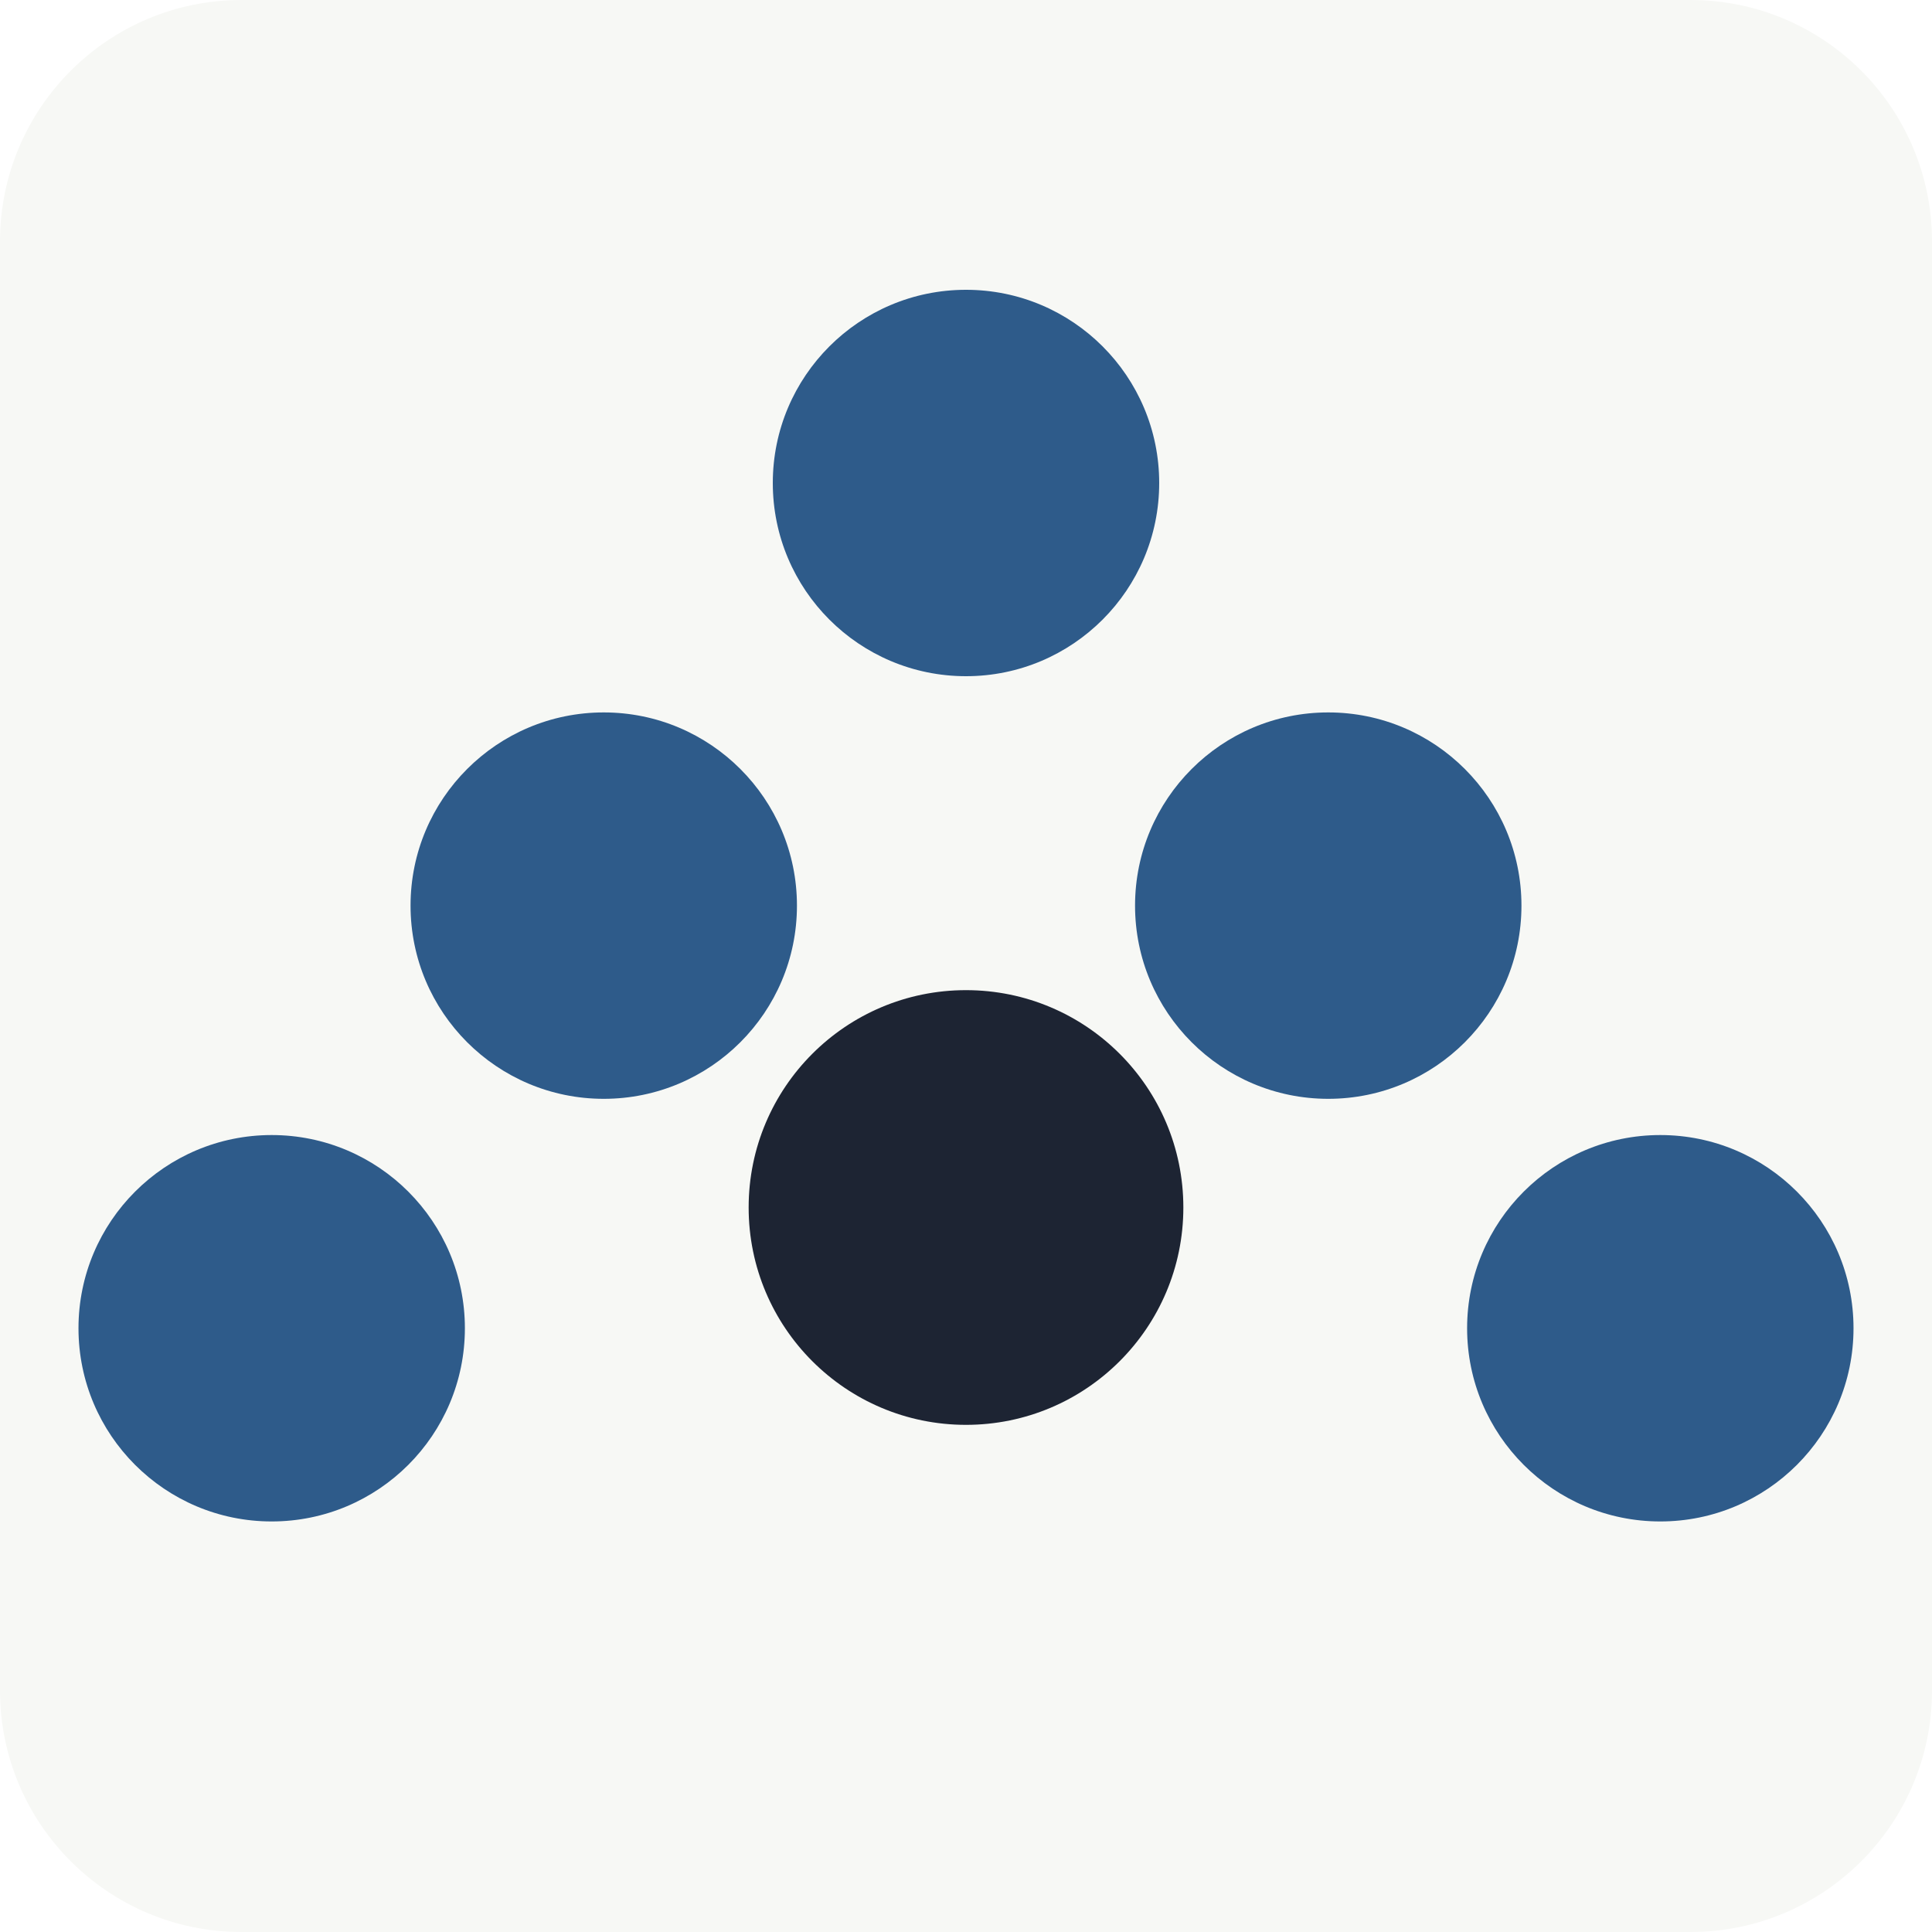
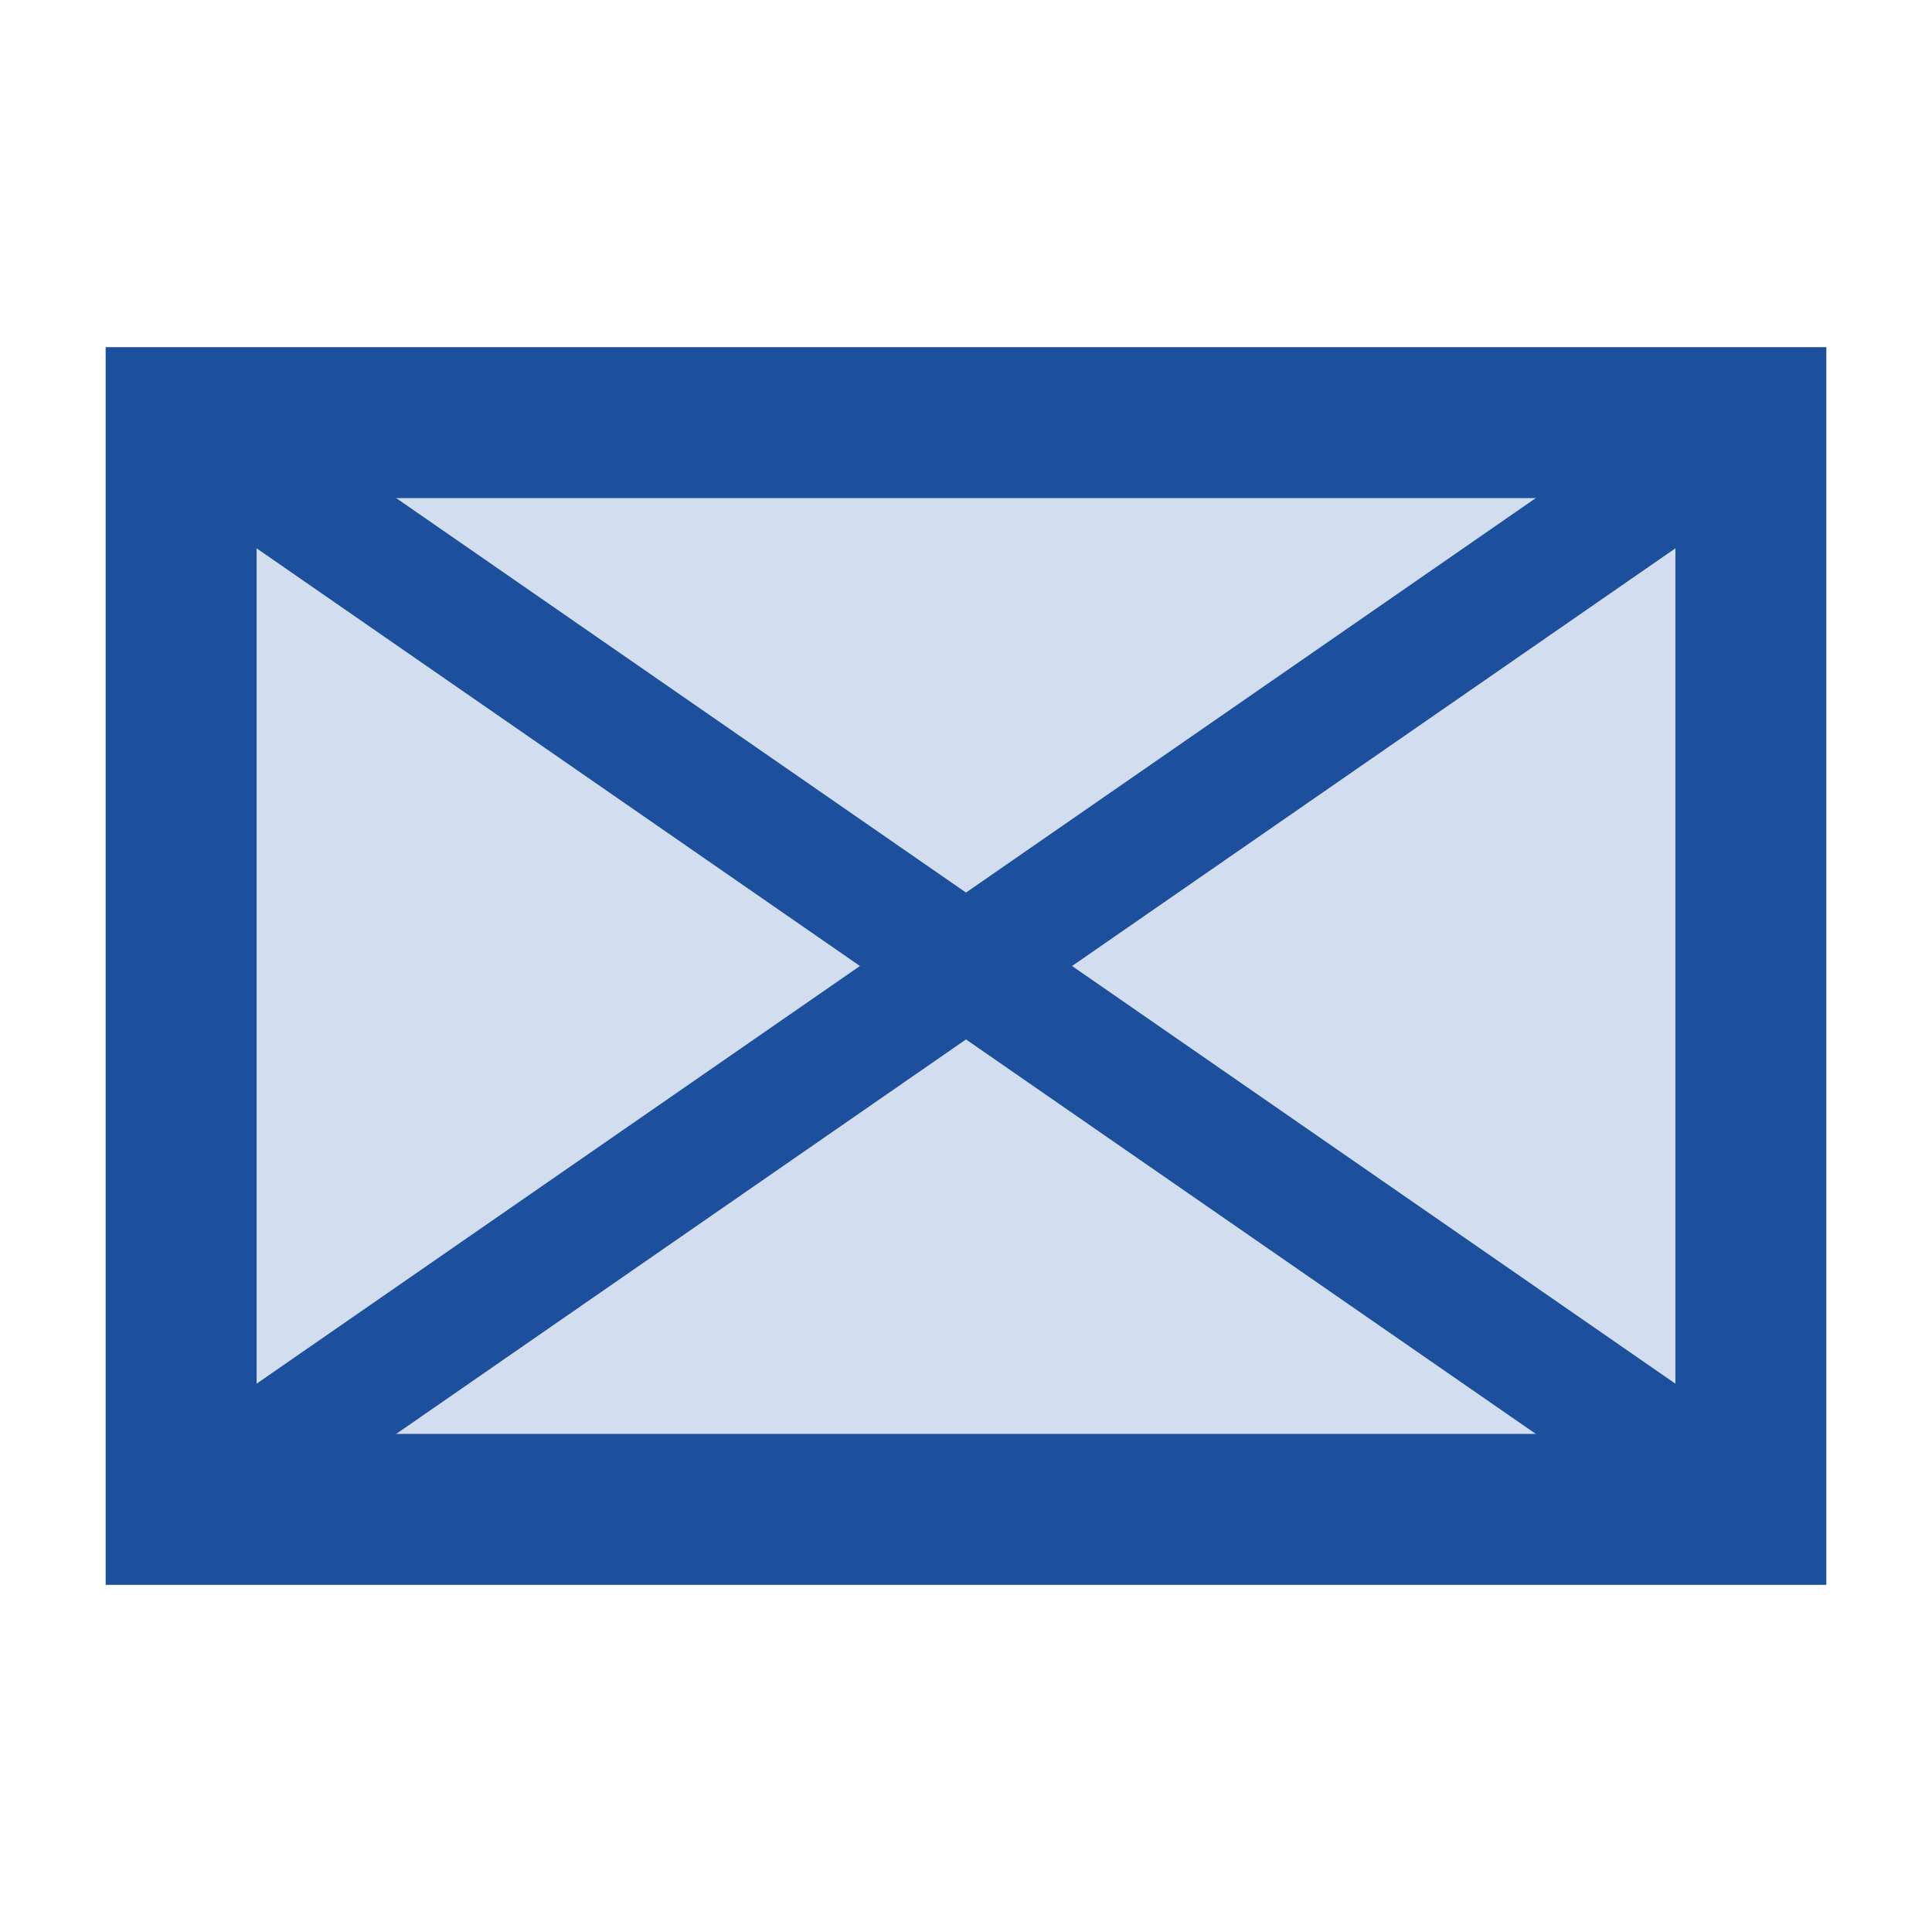
<svg xmlns="http://www.w3.org/2000/svg" viewBox="0 0 32 32">
-   <rect width="32" height="32" rx="4" fill="#f7f8f5" />
-   <circle cx="16" cy="8" r="3.2" fill="#2e5b8a" />
-   <circle cx="10" cy="15" r="3.2" fill="#2e5b8a" />
-   <circle cx="22" cy="15" r="3.2" fill="#2e5b8a" />
-   <circle cx="4.5" cy="22" r="3.2" fill="#2e5b8a" />
-   <circle cx="27.5" cy="22" r="3.2" fill="#2e5b8a" />
-   <circle cx="16" cy="20" r="3.6" fill="#1d2433" />
+   <rect x="3" y="7" width="26" height="18" fill="#d2ddf0" stroke="#1c4f9c" stroke-width="2.5" />
+   <path d="M3 7 29 25M29 7 3 25" stroke="#1c4f9c" stroke-width="2" />
</svg>
